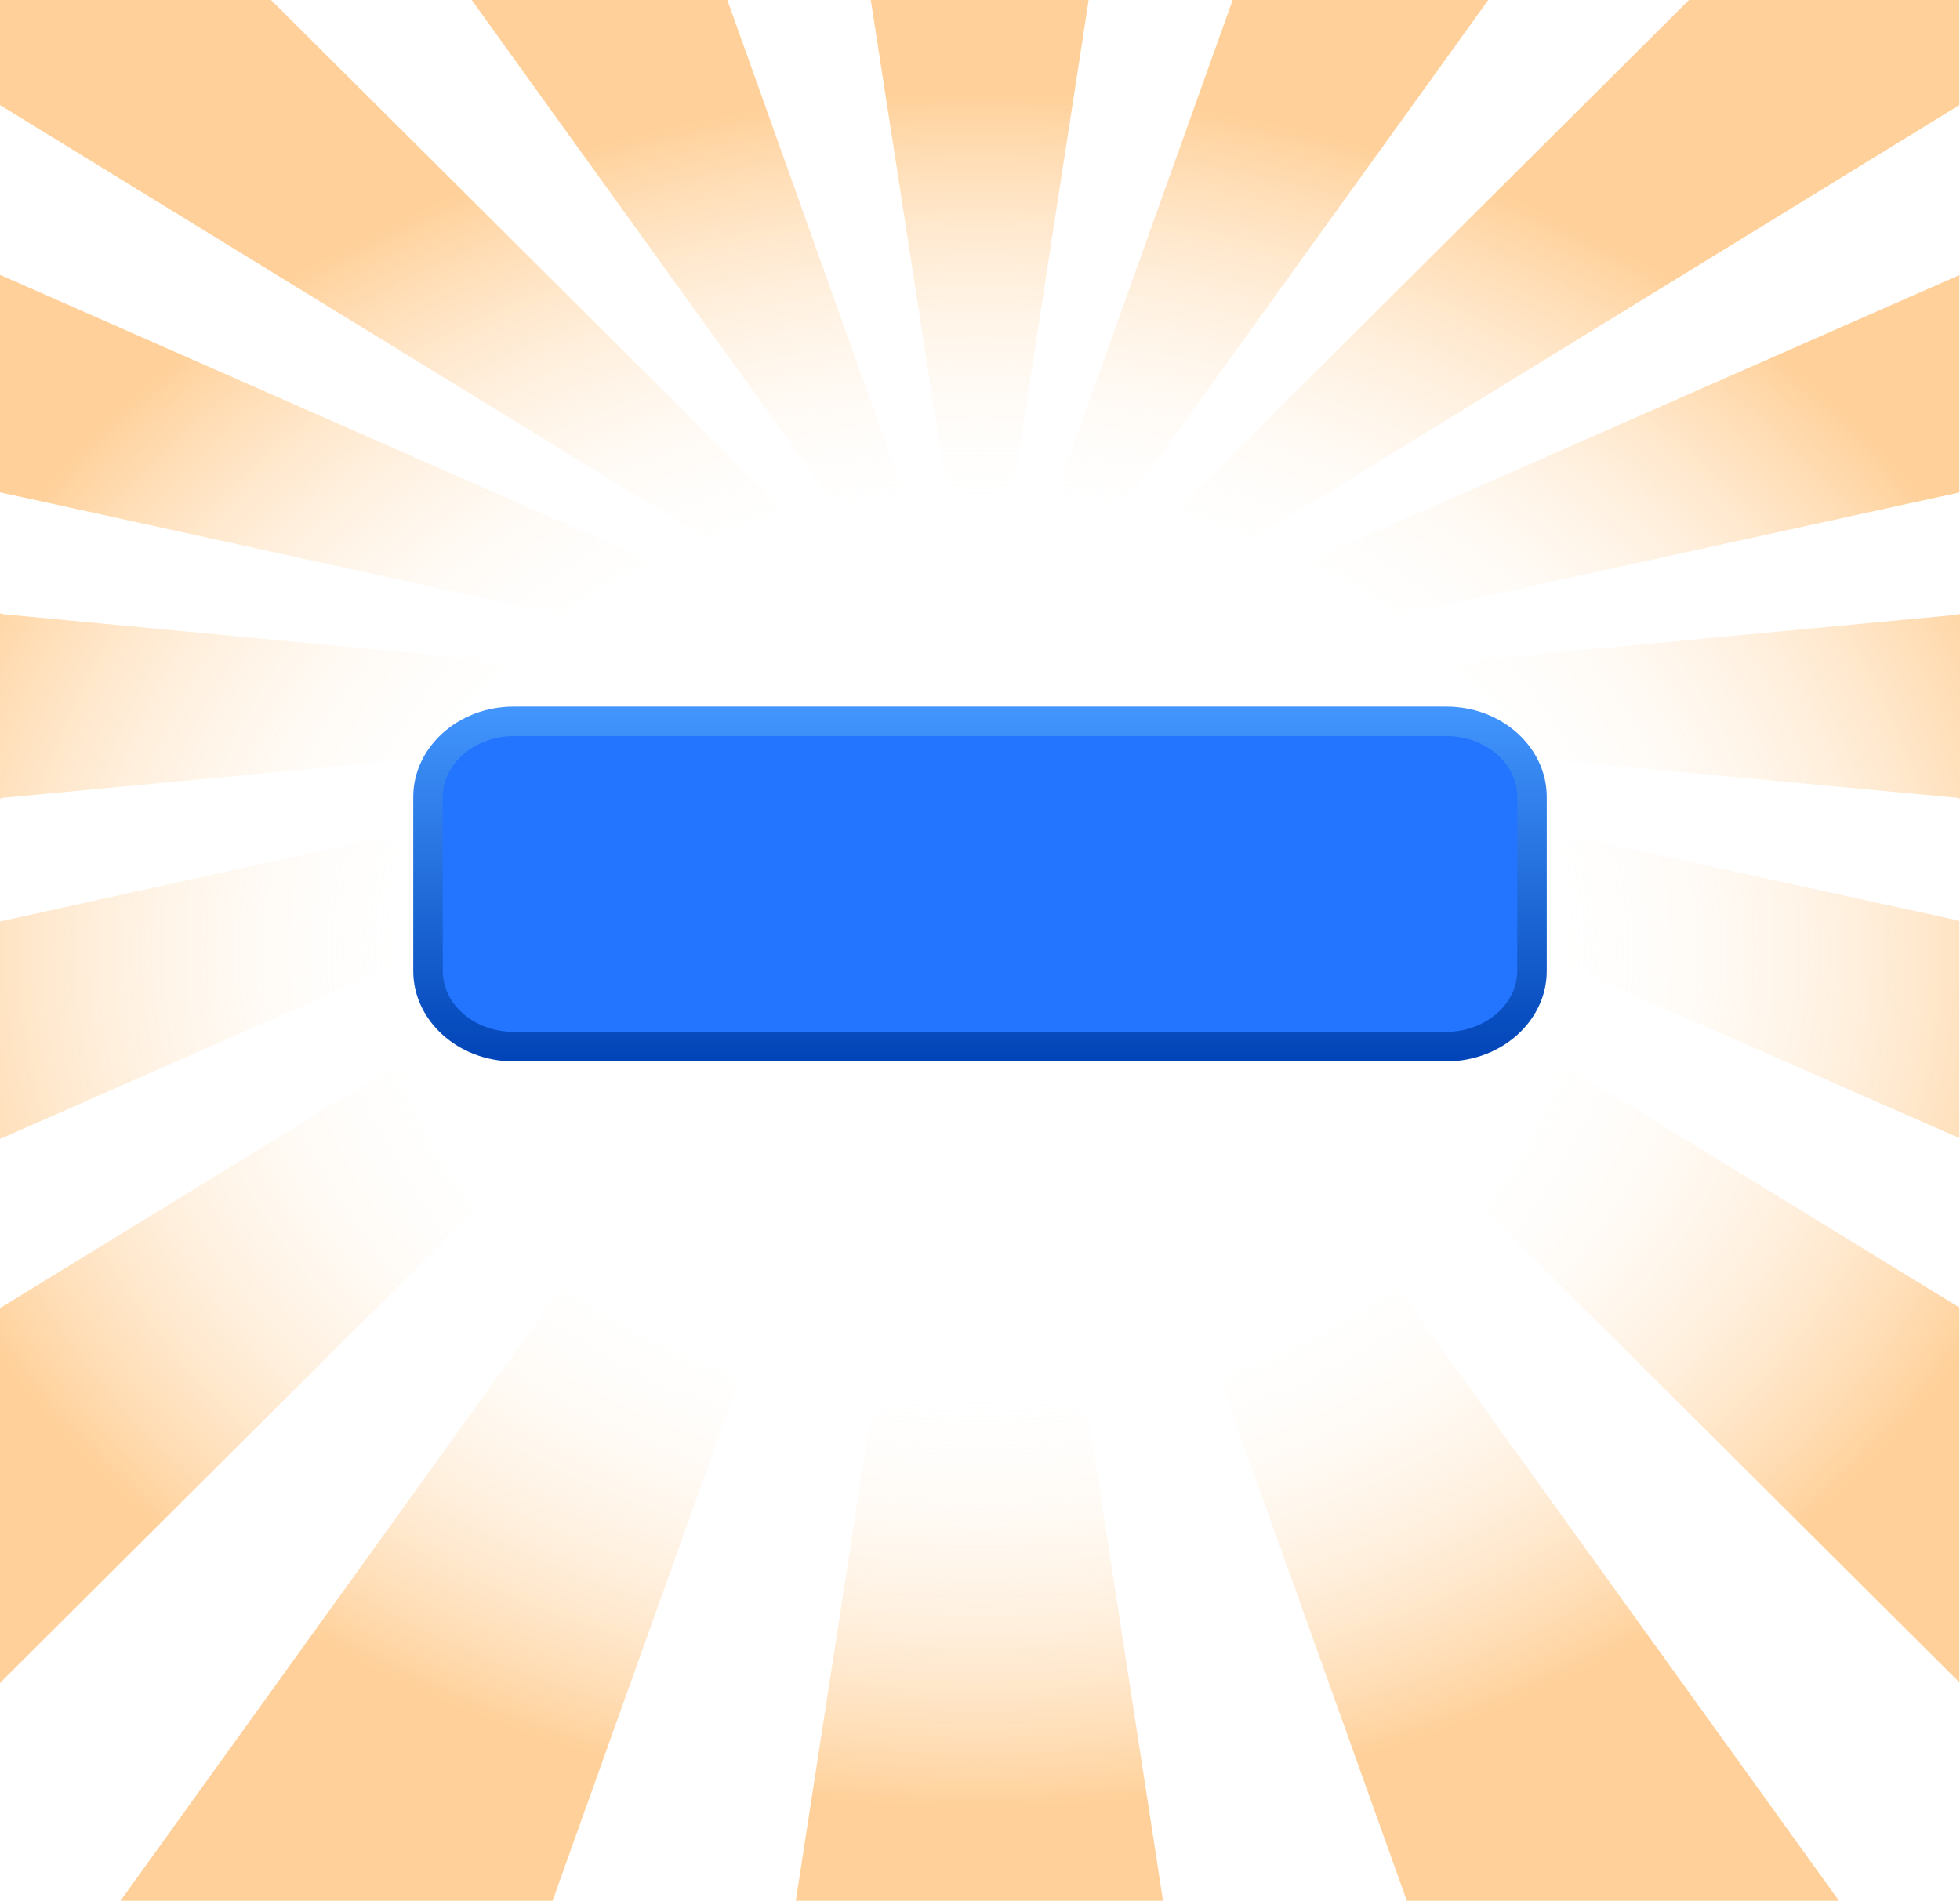
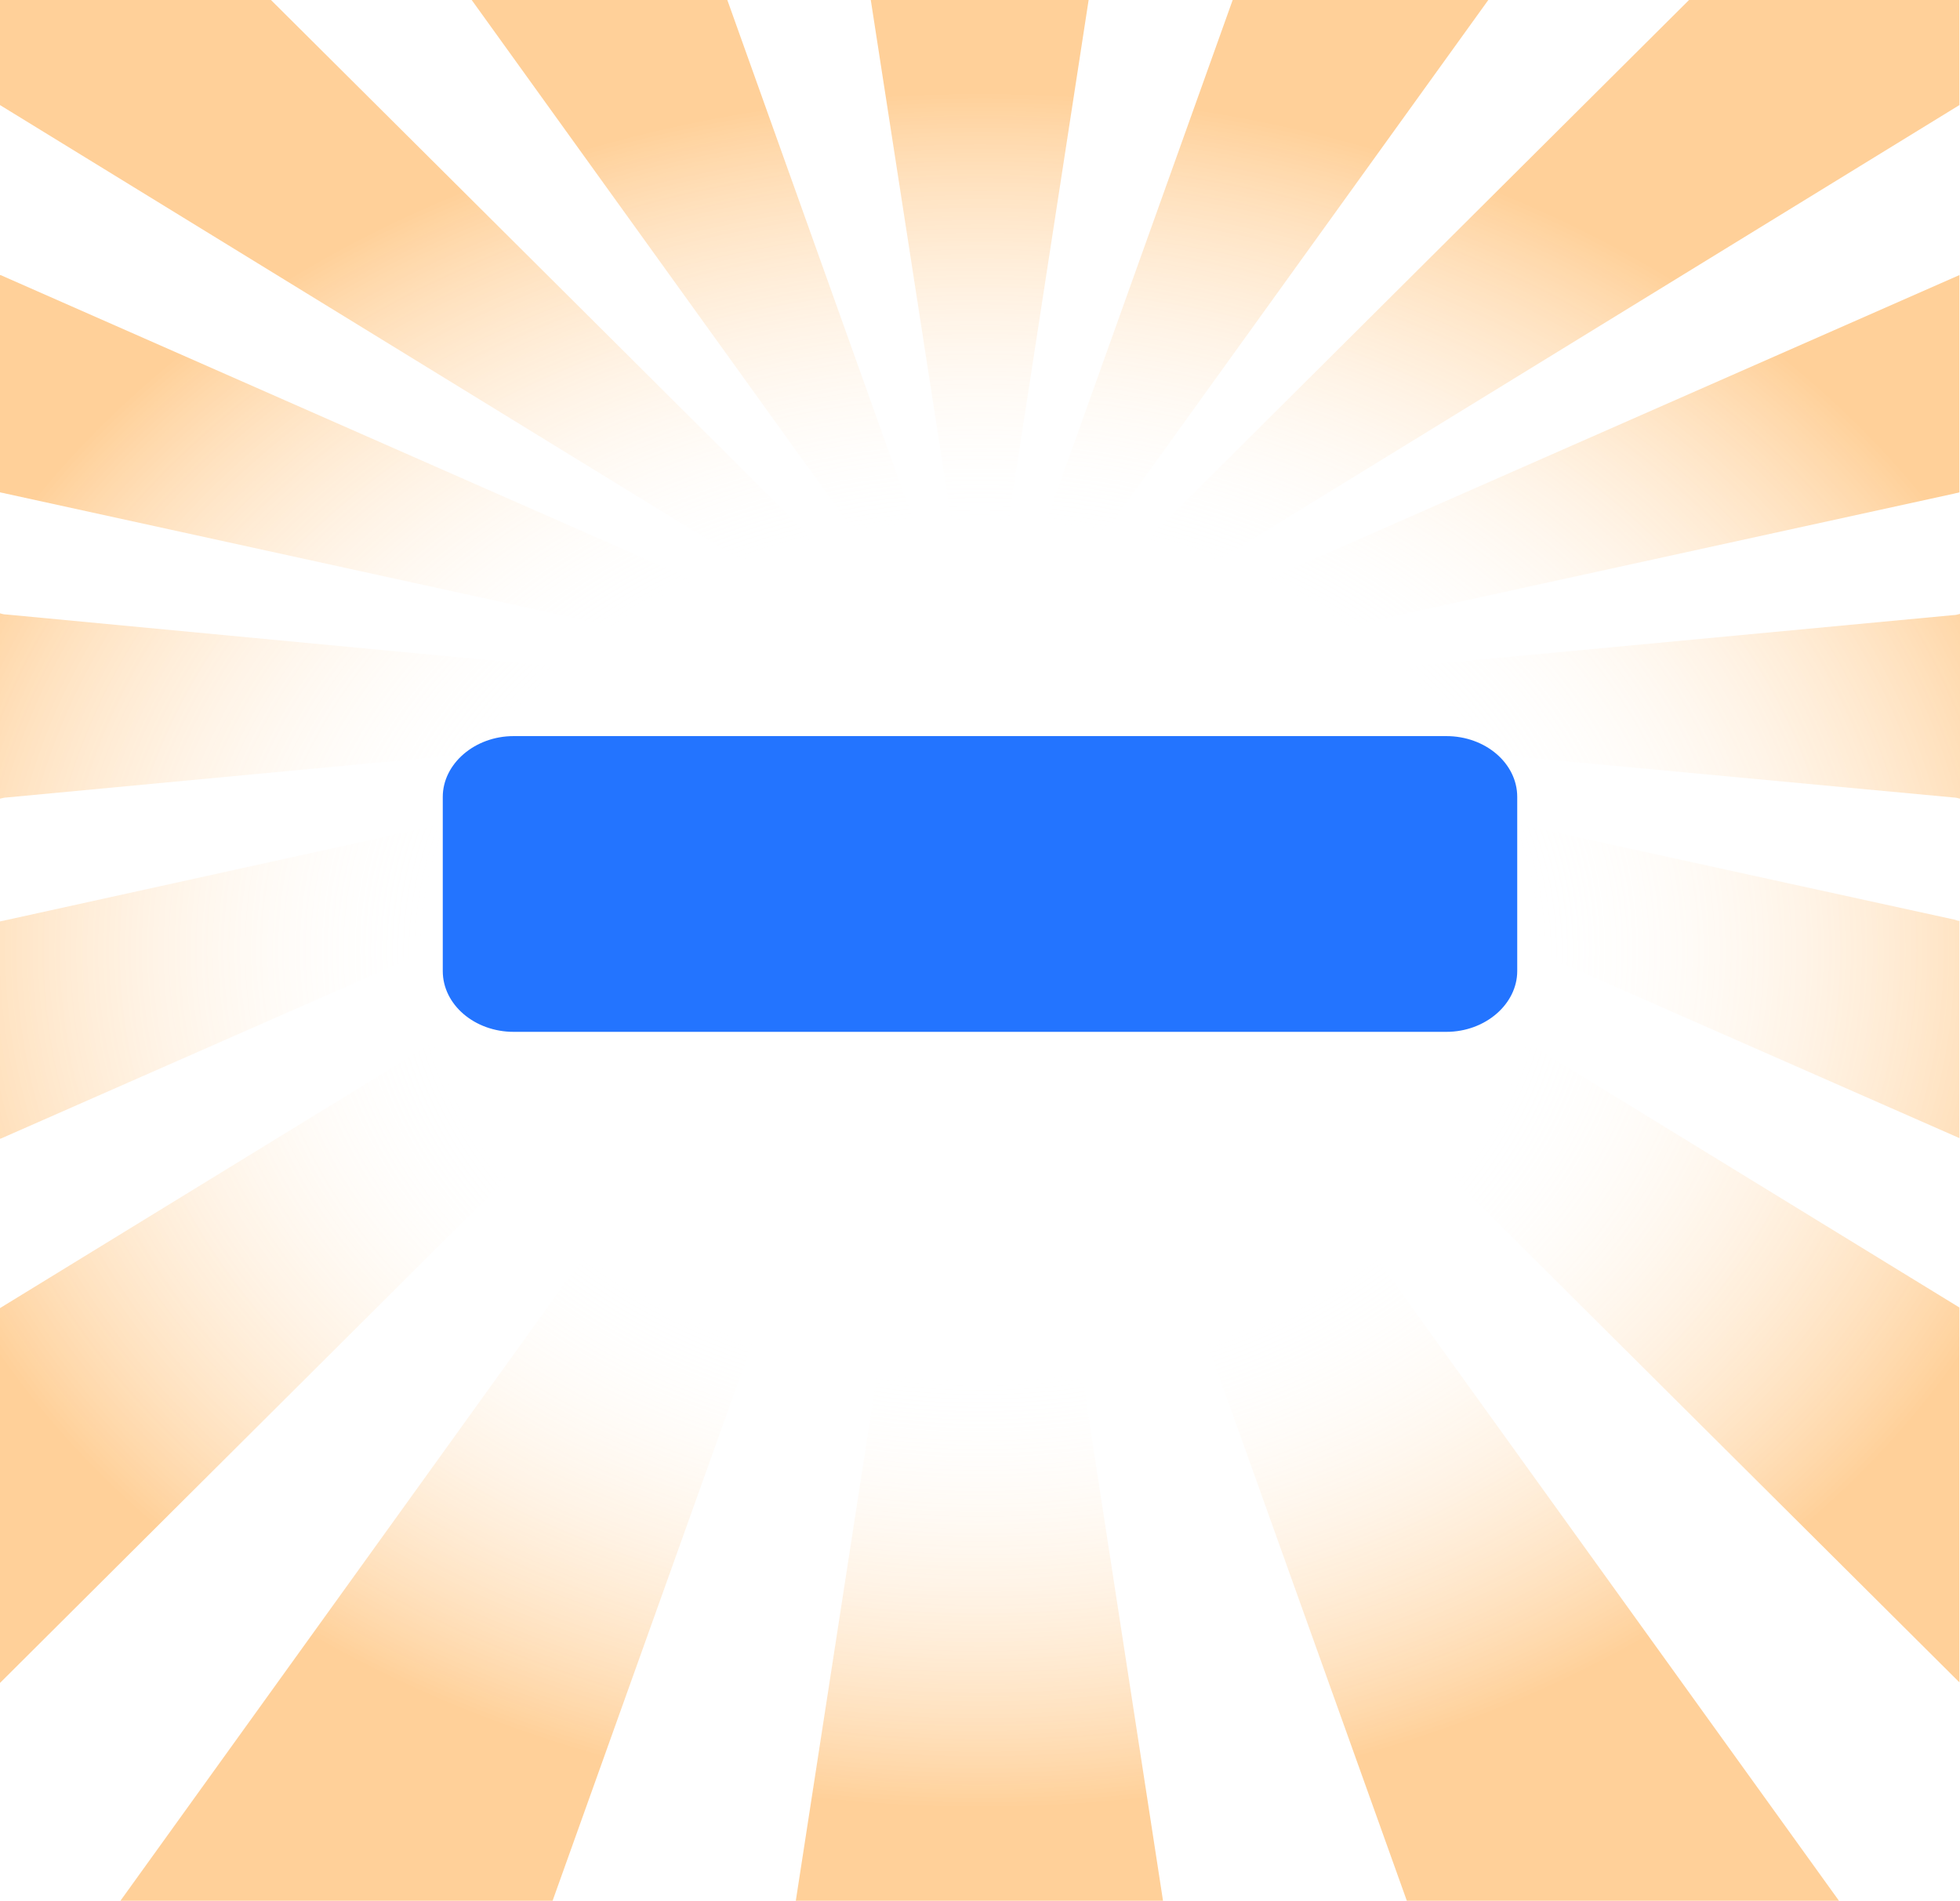
<svg xmlns="http://www.w3.org/2000/svg" version="1.1" id="Layer_1" x="0px" y="0px" viewBox="0 0 332 322" style="enable-background:new 0 0 332 322;" xml:space="preserve">
  <style type="text/css">
	.st0{fill:url(#SVGID_1_);}
- 	.st1{fill:url(#SVGID_2);}
- 	.st2{fill:#2374FF;}
+ 	.st1{fill:#2374FF;}
</style>
-   <radialGradient id="SVGID_1_" cx="166.036" cy="134.357" r="188.756" gradientTransform="matrix(0.9997 0 0 -0.7703 1.379955e-02 264.4955)" gradientUnits="userSpaceOnUse">
+   <radialGradient id="SVGID_1_" cx="166.05" cy="207.013" r="188.749" gradientTransform="matrix(0.9997 0 0 0.7703 0 1.5284)" gradientUnits="userSpaceOnUse">
    <stop offset="0.5" style="stop-color:#FFFBF7;stop-opacity:0" />
    <stop offset="1" style="stop-color:#FF8A00;stop-opacity:0.4" />
  </radialGradient>
-   <path class="st0" d="M172.7,123.9c-3.7-2.3-3.4-2.7,0.7-0.8l158.5,69.7l0,0V156c-0.3,0-0.5-0.1-0.8-0.2l-156.8-34.3  c-4.6-1-4.5-1.5,0.3-1l156.3,14.6c0.4,0,0.7,0.1,1.1,0.2V104c-0.4,0.1-0.7,0.2-1.1,0.2l-156.3,14.7c-4.7,0.5-4.9,0-0.3-1l156.8-34.3  c0.3-0.1,0.6-0.1,0.8-0.2V46.6l0,0l-158.4,69.7c-4.1,1.8-4.5,1.5-0.7-0.8l159.1-97.7V0h-45.8L171.2,114.4c-2.9,2.9-3.4,2.6-1.1-0.5  L252.1,0h-43.3l-40.5,113.2c-1.3,3.5-1.8,3.4-1.3-0.2L184.4,0h-36.9L165,113.1c0.6,3.6,0,3.7-1.3,0.2L123.2,0H79.9l81.9,113.8  c2.3,3.2,1.8,3.5-1.1,0.5L45.9,0H0v17.8l159.3,97.8c3.7,2.3,3.4,2.7-0.7,0.8L0.1,46.6c0,0,0,0-0.1,0v36.8c0.3,0.1,0.6,0.1,0.9,0.2  l156.8,34.3c4.6,1,4.5,1.5-0.3,1L1.1,104.1c-0.4,0-0.8-0.1-1.1-0.2v31.4c0.4-0.1,0.8-0.2,1.1-0.2l156.3-14.7c4.7-0.5,4.9,0,0.3,1  L0.9,155.9C0.6,156,0.3,156,0,156.1v36.8c0,0,0,0,0.1,0l158.4-69.7c4.1-1.8,4.5-1.5,0.7,0.8L0,221.6v63.5L160.7,125  c2.9-2.9,3.4-2.6,1.1,0.5L20.4,322h73.2l70.1-195.9c1.3-3.5,1.8-3.5,1.3,0.2L134.8,322H197l-30.1-195.6c-0.6-3.6,0-3.7,1.3-0.2  L238.3,322h73.2L170.1,125.5c-2.3-3.2-1.8-3.5,1.1-0.5l160.7,160v-63.5L172.7,123.9z" />
-   <linearGradient id="SVGID_2" gradientUnits="userSpaceOnUse" x1="166" y1="119.7" x2="166" y2="179.8">
-     <stop offset="0" style="stop-color:#4396FE" />
-     <stop offset="1" style="stop-color:#0144B7" />
-   </linearGradient>
-   <path style="fill:url(#SVGID_2);" d="M245,119.7H87c-9.4,0-17,6.9-17,15.3v29.5  c0,8.4,7.6,15.3,17,15.3h158c9.4,0,17-6.9,17-15.3V135C262,126.6,254.4,119.7,245,119.7L245,119.7z" />
-   <path class="st2" d="M257,164.5c0,5.6-5.4,10.3-12,10.3H87c-6.6,0-12-4.6-12-10.3V135c0-5.6,5.4-10.3,12-10.3h158  c6.6,0,12,4.6,12,10.3V164.5z" />
+   <path class="st0" d="M172.7,123.9c-3.7-2.3-3.4-2.7,0.7-0.8l158.5,69.7l0,0V156c-0.3,0-0.5-0.1-0.8-0.2l-156.8-34.3  c-4.6-1-4.5-1.5,0.3-1l156.3,14.6c0.4,0,0.7,0.1,1.1,0.2V104c-0.4,0.1-0.7,0.2-1.1,0.2l-156.3,14.7c-4.7,0.5-4.9,0-0.3-1l156.8-34.3  c0.3-0.1,0.6-0.1,0.8-0.2V46.6l0,0l-158.4,69.7c-4.1,1.8-4.5,1.5-0.7-0.8l159.1-97.7V0h-45.8L171.2,114.4c-2.9,2.9-3.4,2.6-1.1-0.5  L252.1,0h-43.3l-40.5,113.2c-1.3,3.5-1.8,3.4-1.3-0.2L184.4,0h-36.9L165,113.1c0.6,3.6,0,3.7-1.3,0.2L123.2,0H79.9l81.9,113.8  c2.3,3.2,1.8,3.5-1.1,0.5L45.9,0H0v17.8l159.3,97.8c3.7,2.3,3.4,2.7-0.7,0.8L0.1,46.6c0,0,0,0-0.1,0v36.8c0.3,0.1,0.6,0.1,0.9,0.2  l156.8,34.3c4.6,1,4.5,1.5-0.3,1L1.1,104.1c-0.4,0-0.8-0.1-1.1-0.2v31.4c0.4-0.1,0.8-0.2,1.1-0.2l156.3-14.7c4.7-0.5,4.9,0,0.3,1  L0.9,155.9c-0.3,0.1-0.6,0.1-0.9,0.2v36.8c0,0,0,0,0.1,0l158.4-69.7c4.1-1.8,4.5-1.5,0.7,0.8L0,221.6v63.5L160.7,125  c2.9-2.9,3.4-2.6,1.1,0.5L20.4,322h73.2l70.1-195.9c1.3-3.5,1.8-3.5,1.3,0.2l-30.2,195.7H197l-30.1-195.6c-0.6-3.6,0-3.7,1.3-0.2  L238.3,322h73.2L170.1,125.5c-2.3-3.2-1.8-3.5,1.1-0.5L331.9,285v-63.5L172.7,123.9z" />
+   <path class="st1" d="M257,164.5c0,5.6-5.4,10.3-12,10.3H87c-6.6,0-12-4.6-12-10.3V135c0-5.6,5.4-10.3,12-10.3h158  c6.6,0,12,4.6,12,10.3V164.5z" />
</svg>
